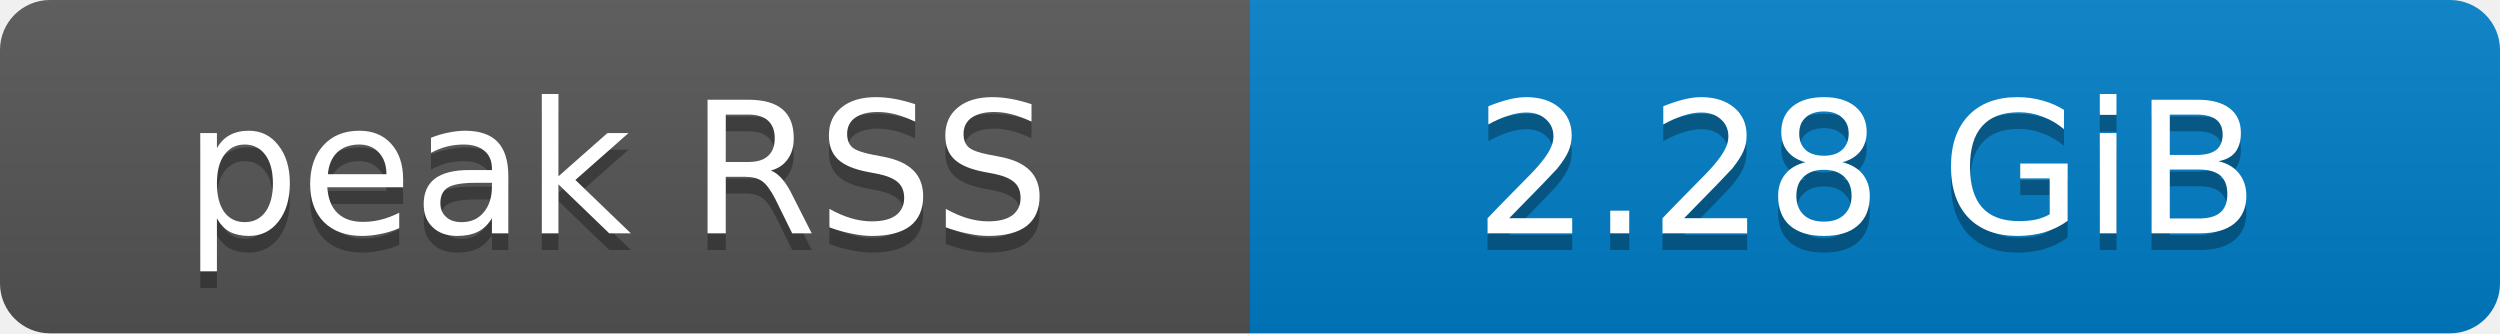
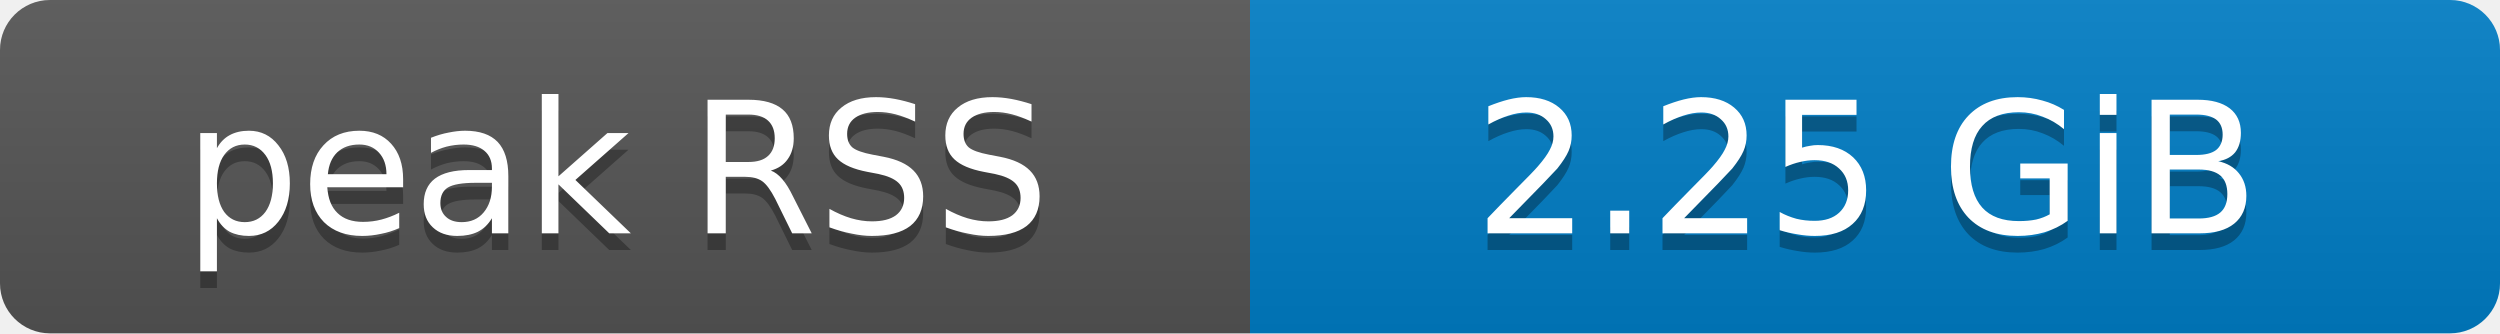
- <svg xmlns="http://www.w3.org/2000/svg" width="150" height="20" role="img" aria-label="peak RSS: 2.28 GiB">
+ <svg xmlns="http://www.w3.org/2000/svg" width="150" height="20" role="img" aria-label="peak RSS: 2.25 GiB">
  <defs>
    <clipPath id="round">
      <rect width="150" height="20" rx="3" fill="#fff" />
    </clipPath>
    <linearGradient id="shade" x2="0" y2="100%">
      <stop offset="0" stop-color="#bbb" stop-opacity=".1" />
      <stop offset="1" stop-opacity=".1" />
    </linearGradient>
  </defs>
  <g clip-path="url(#round)">
    <rect width="75" height="20" fill="#555" />
    <rect x="75" width="75" height="20" fill="#007ec6" />
    <rect width="150" height="20" fill="url(#shade)" />
  </g>
  <g fill="#fff" text-anchor="middle" font-family="Verdana,Geneva,DejaVu Sans,sans-serif" font-size="11">
    <text x="37" y="15" fill="#010101" fill-opacity=".3">peak RSS</text>
    <text x="37" y="14">peak RSS</text>
-     <text x="112" y="15" fill="#010101" fill-opacity=".3">2.28 GiB</text>
-     <text x="112" y="14">2.28 GiB</text>
+     <text x="112" y="15" fill="#010101" fill-opacity=".3">2.25 GiB</text>
+     <text x="112" y="14">2.25 GiB</text>
  </g>
</svg>
